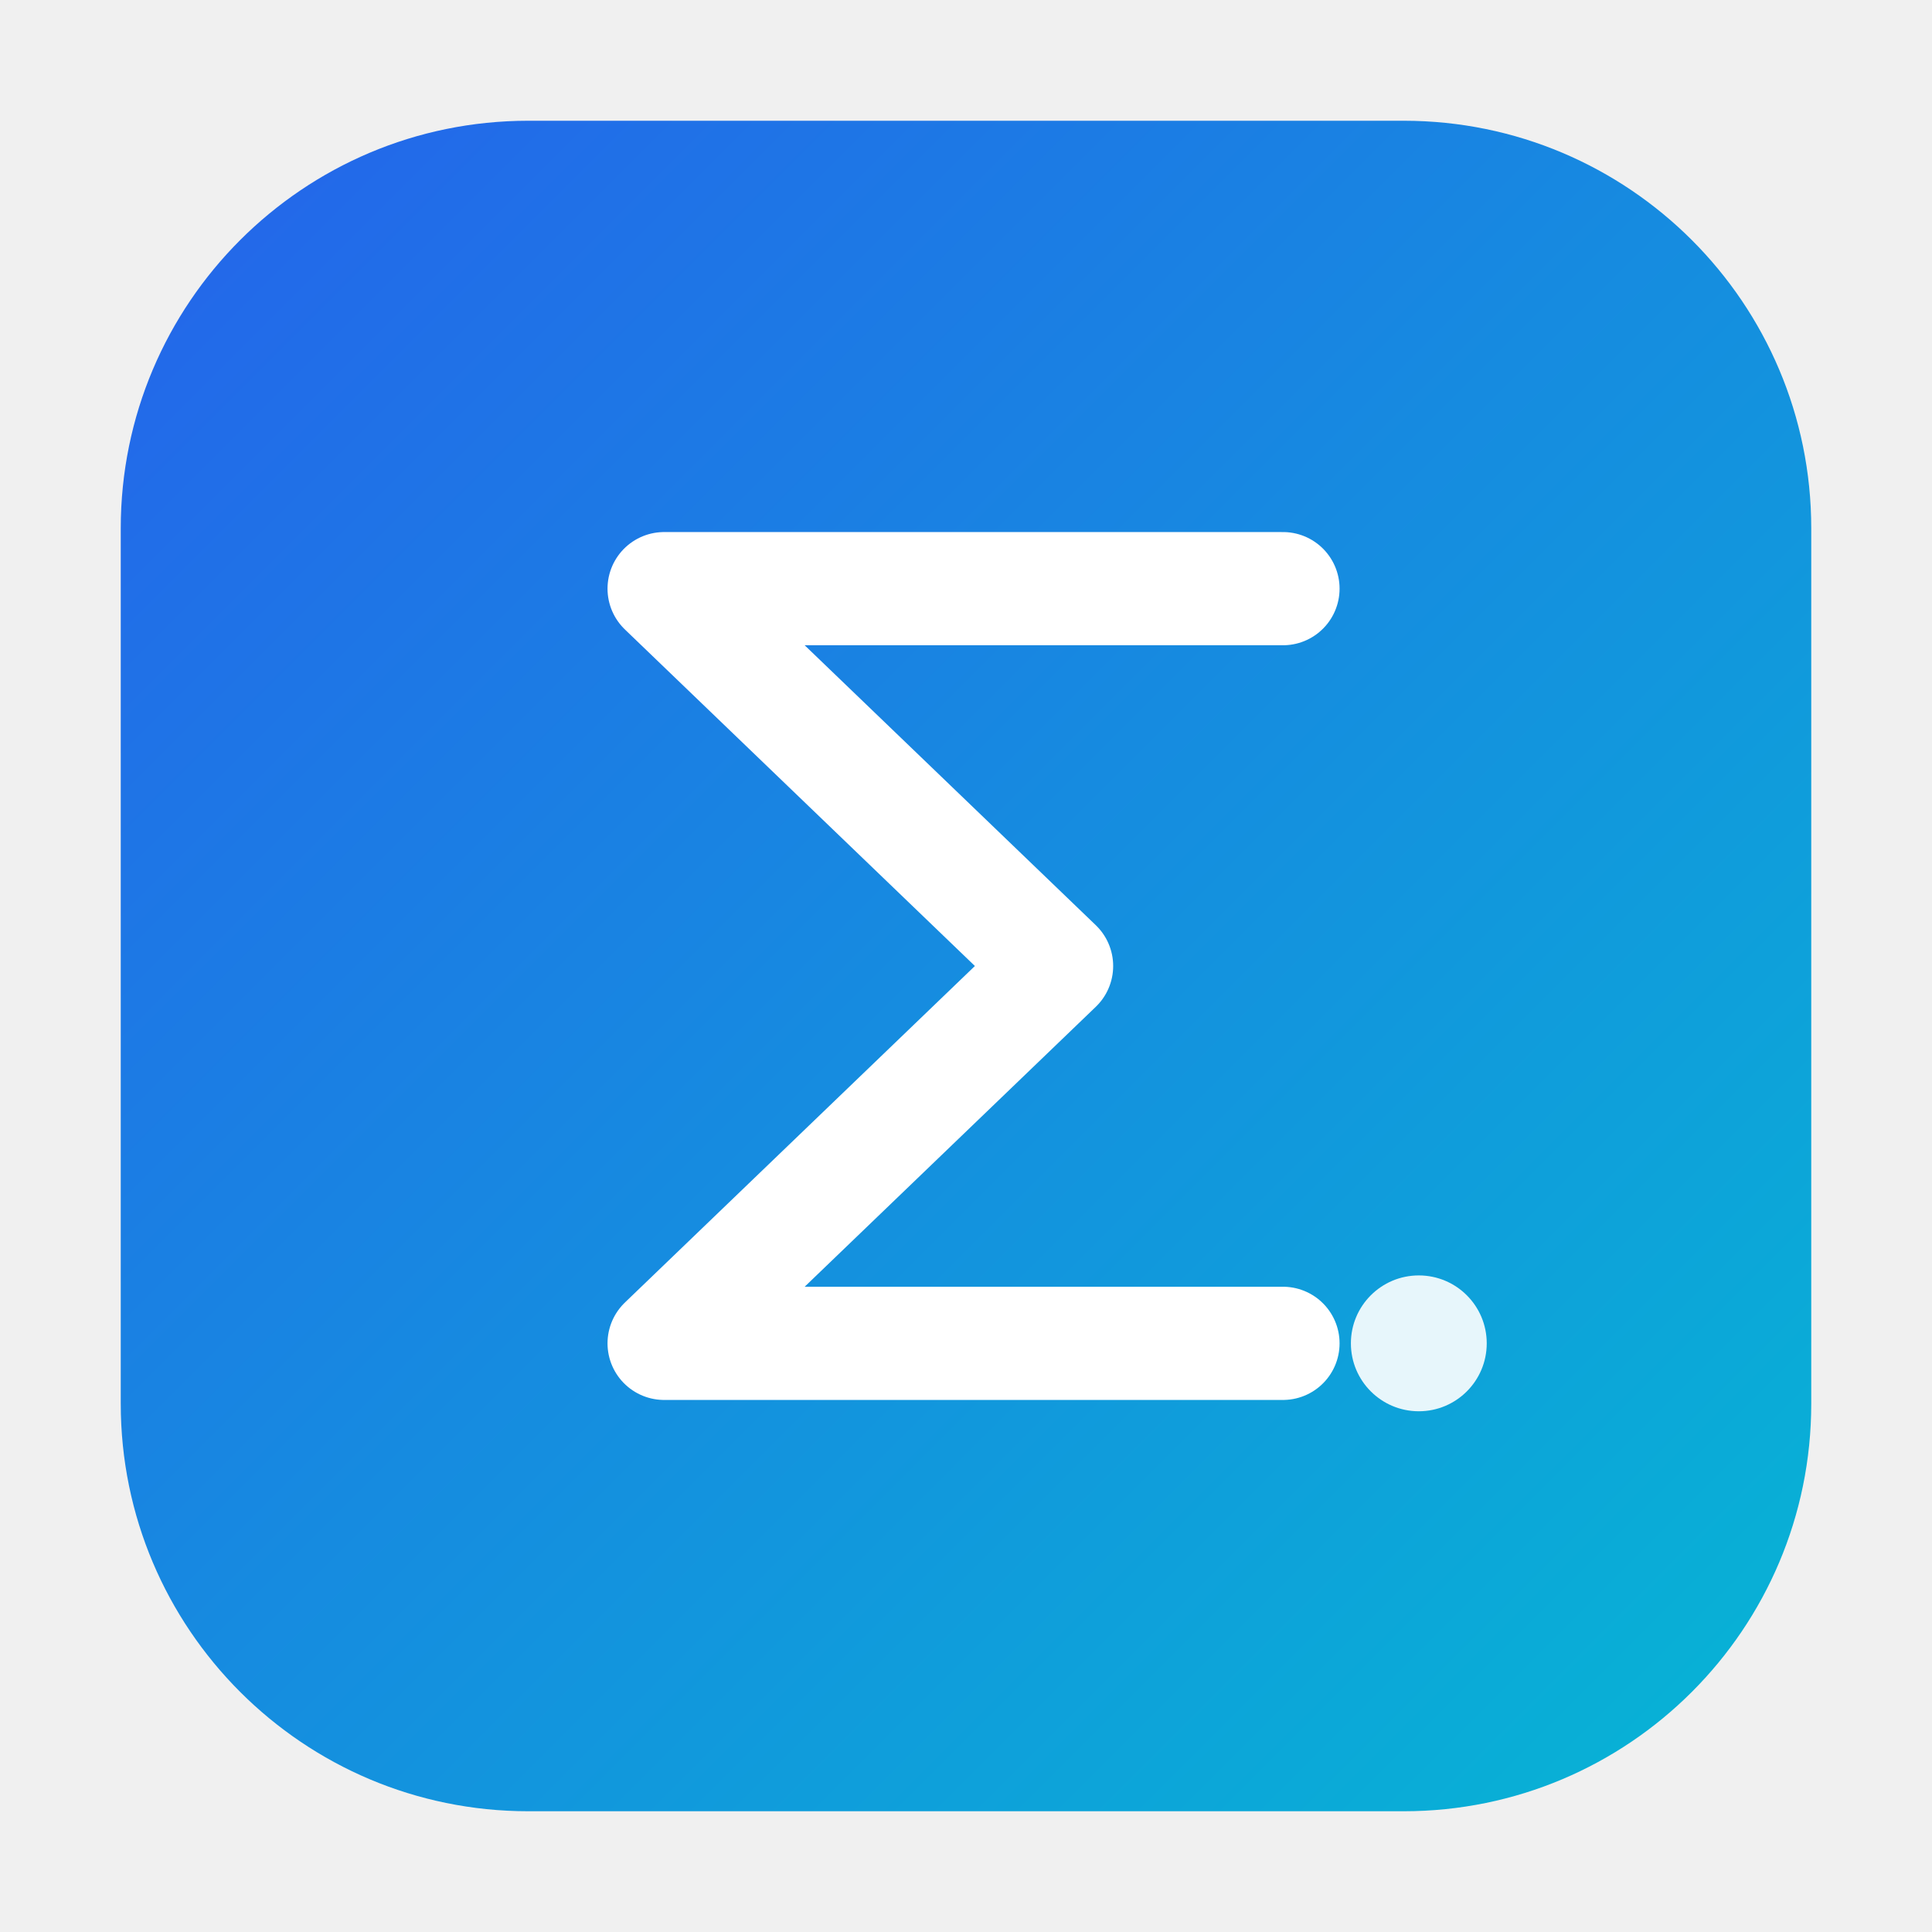
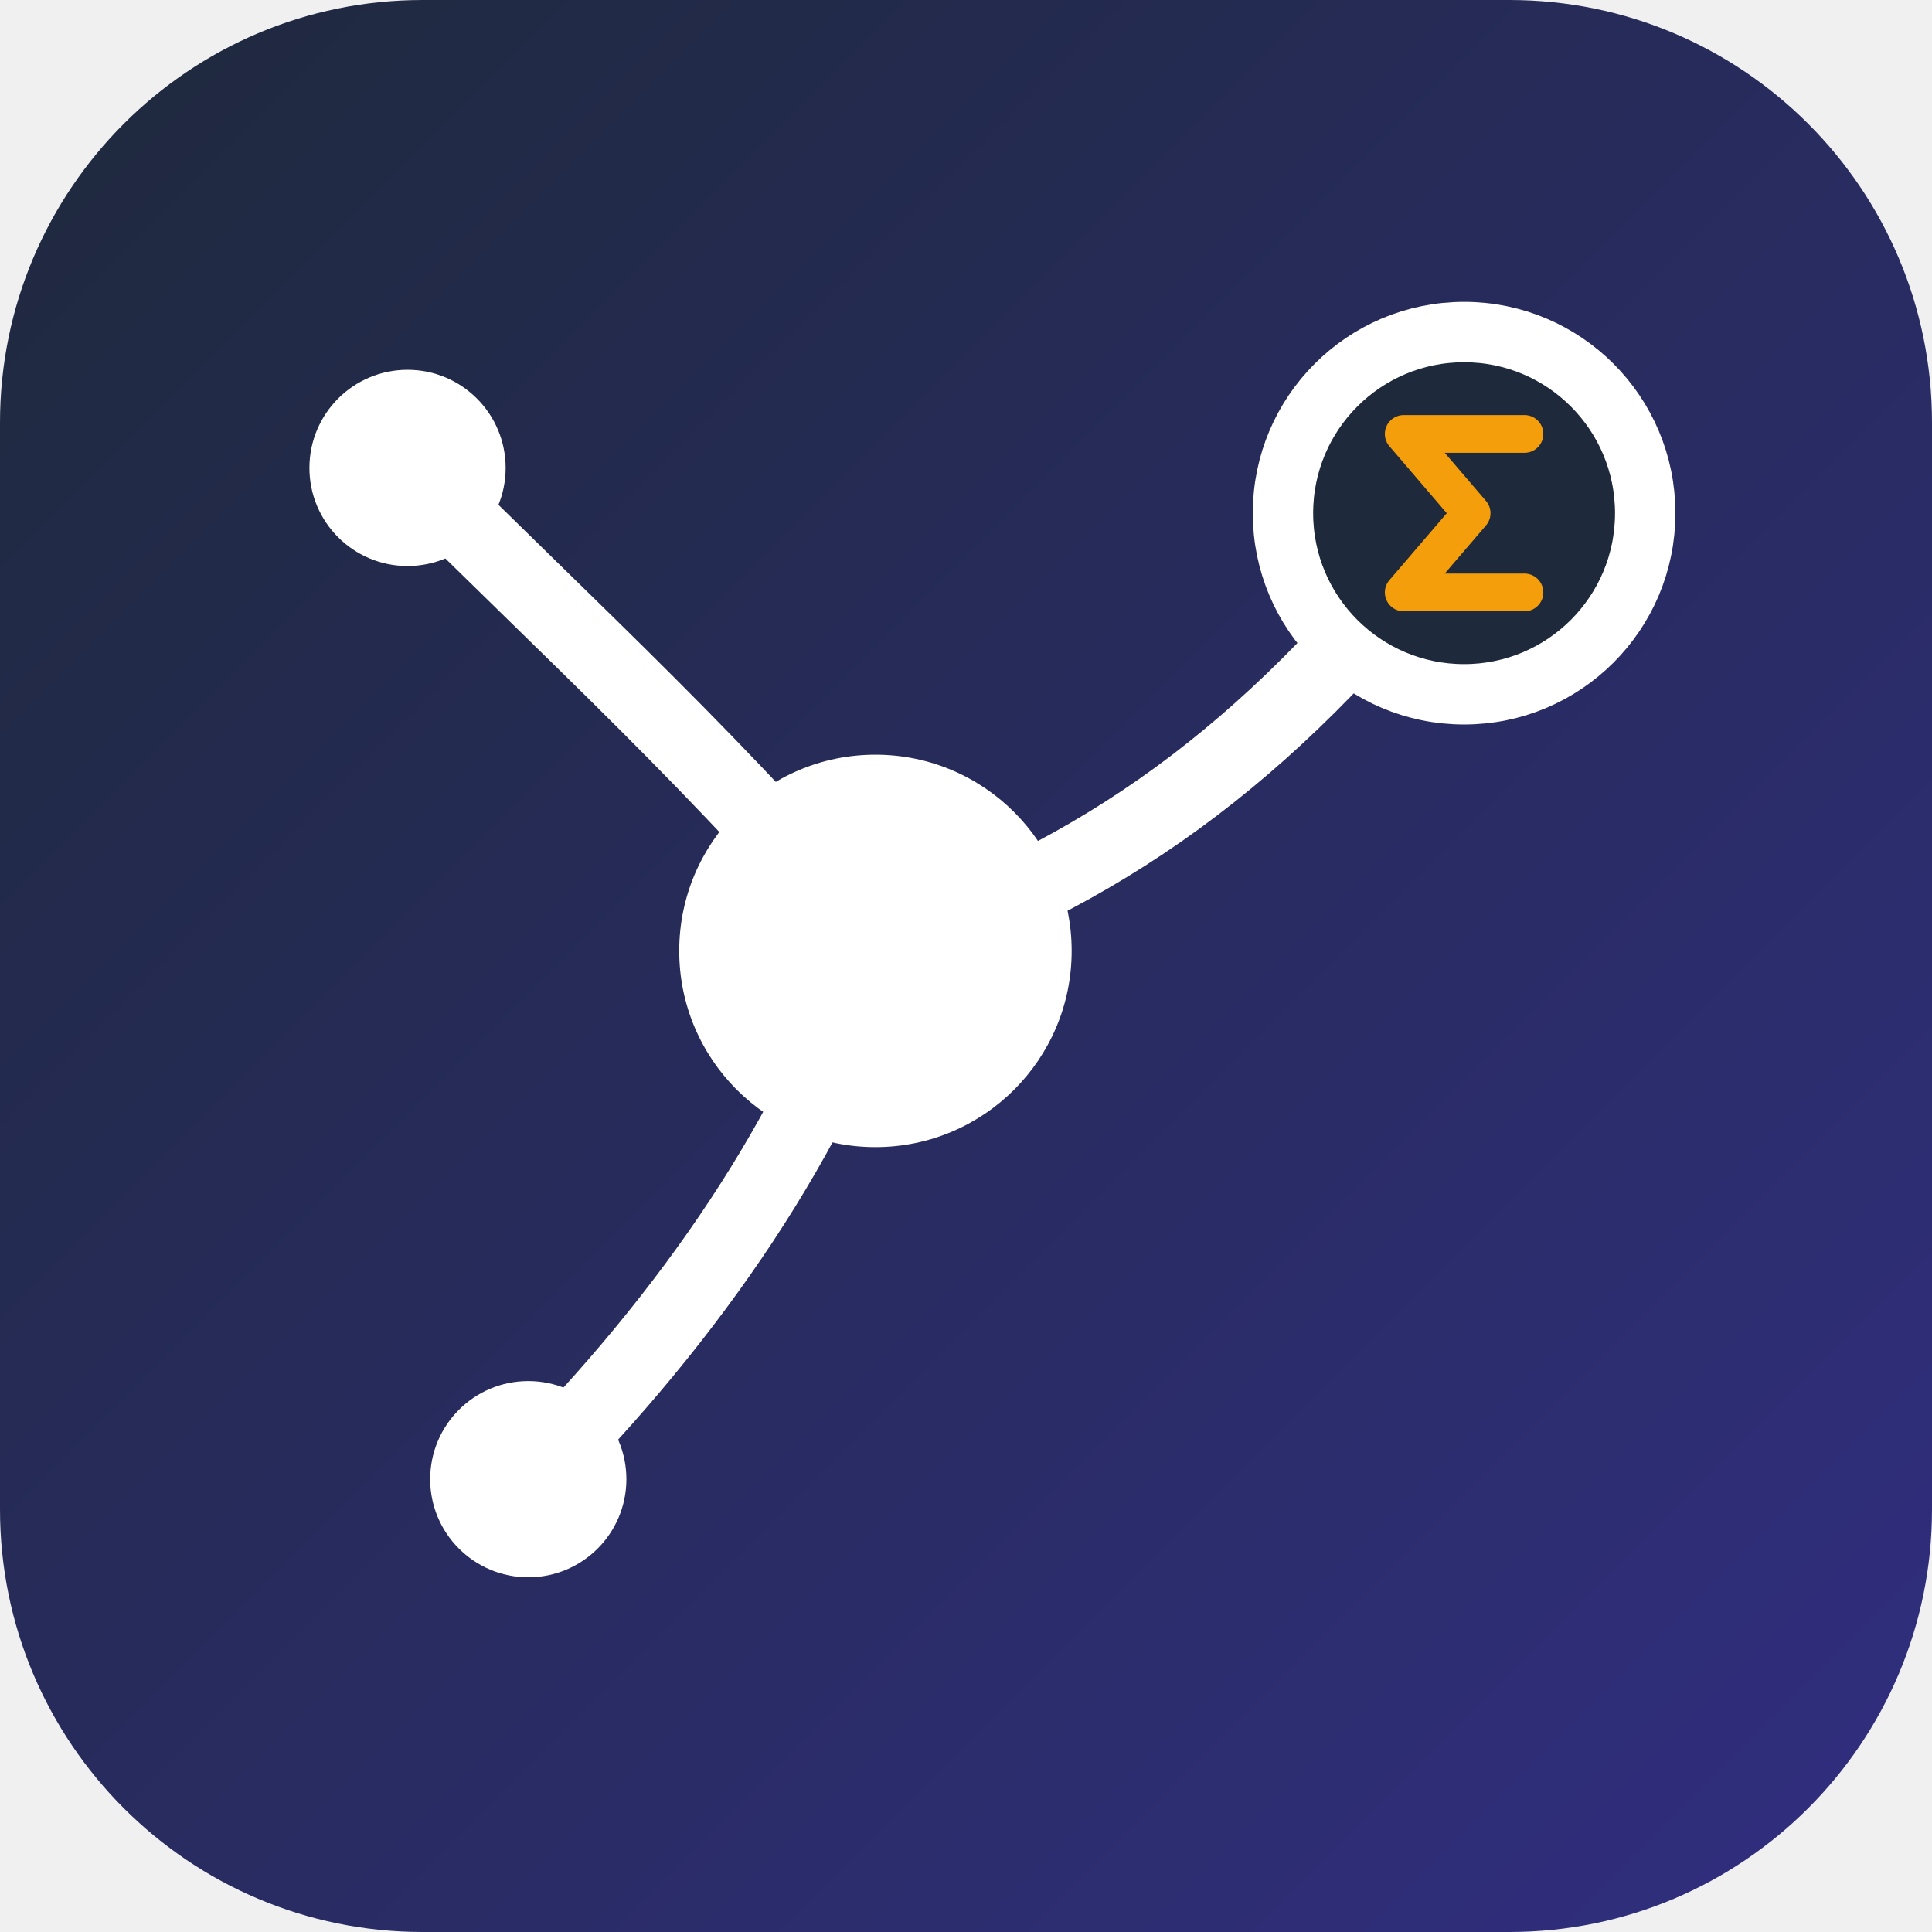
<svg xmlns="http://www.w3.org/2000/svg" width="512" height="512" viewBox="0 0 256 256">
  <defs>
    <linearGradient id="bg" x1="0" y1="0" x2="1" y2="1">
-       <stop offset="0" stop-color="#2563eb" />
-       <stop offset="1" stop-color="#06b6d4" />
+       <stop offset="0" stop-color="#1e293b" />
+       <stop offset="1" stop-color="#312e81" />
    </linearGradient>
  </defs>
-   <rect x="16" y="16" width="224" height="224" rx="54" fill="url(#bg)" />
-   <polyline points="170,78 88,78 140,128 88,178 170,178" fill="none" stroke="#ffffff" stroke-width="15" stroke-linecap="round" stroke-linejoin="round" />
-   <circle cx="188" cy="178" r="9" fill="#ffffff" opacity="0.9" />
+   <rect width="256" height="256" rx="56" fill="url(#bg)" />
+   <g transform="translate(-4 -2)">
+     <g fill="none" stroke="#ffffff" stroke-width="10" stroke-linecap="round">
+       <path d="M120 128C100 104 80 86 58 64" />
+       <path d="M120 128C150 118 172 102 194 74" />
+       <path d="M120 128C112 152 96 176 74 198" />
+     </g>
+     <circle cx="120" cy="128" r="26" fill="#ffffff" />
+     <circle cx="58" cy="64" r="13" fill="#ffffff" />
+     <circle cx="74" cy="198" r="13" fill="#ffffff" />
+     <circle cx="198" cy="70" r="24" fill="#1e293b" stroke="#ffffff" stroke-width="8" />
+     <path d="M206 59.5H190L199 70L190 80.5H206" fill="none" stroke="#f59e0b" stroke-width="5" stroke-linecap="round" stroke-linejoin="round" />
+   </g>
</svg>
